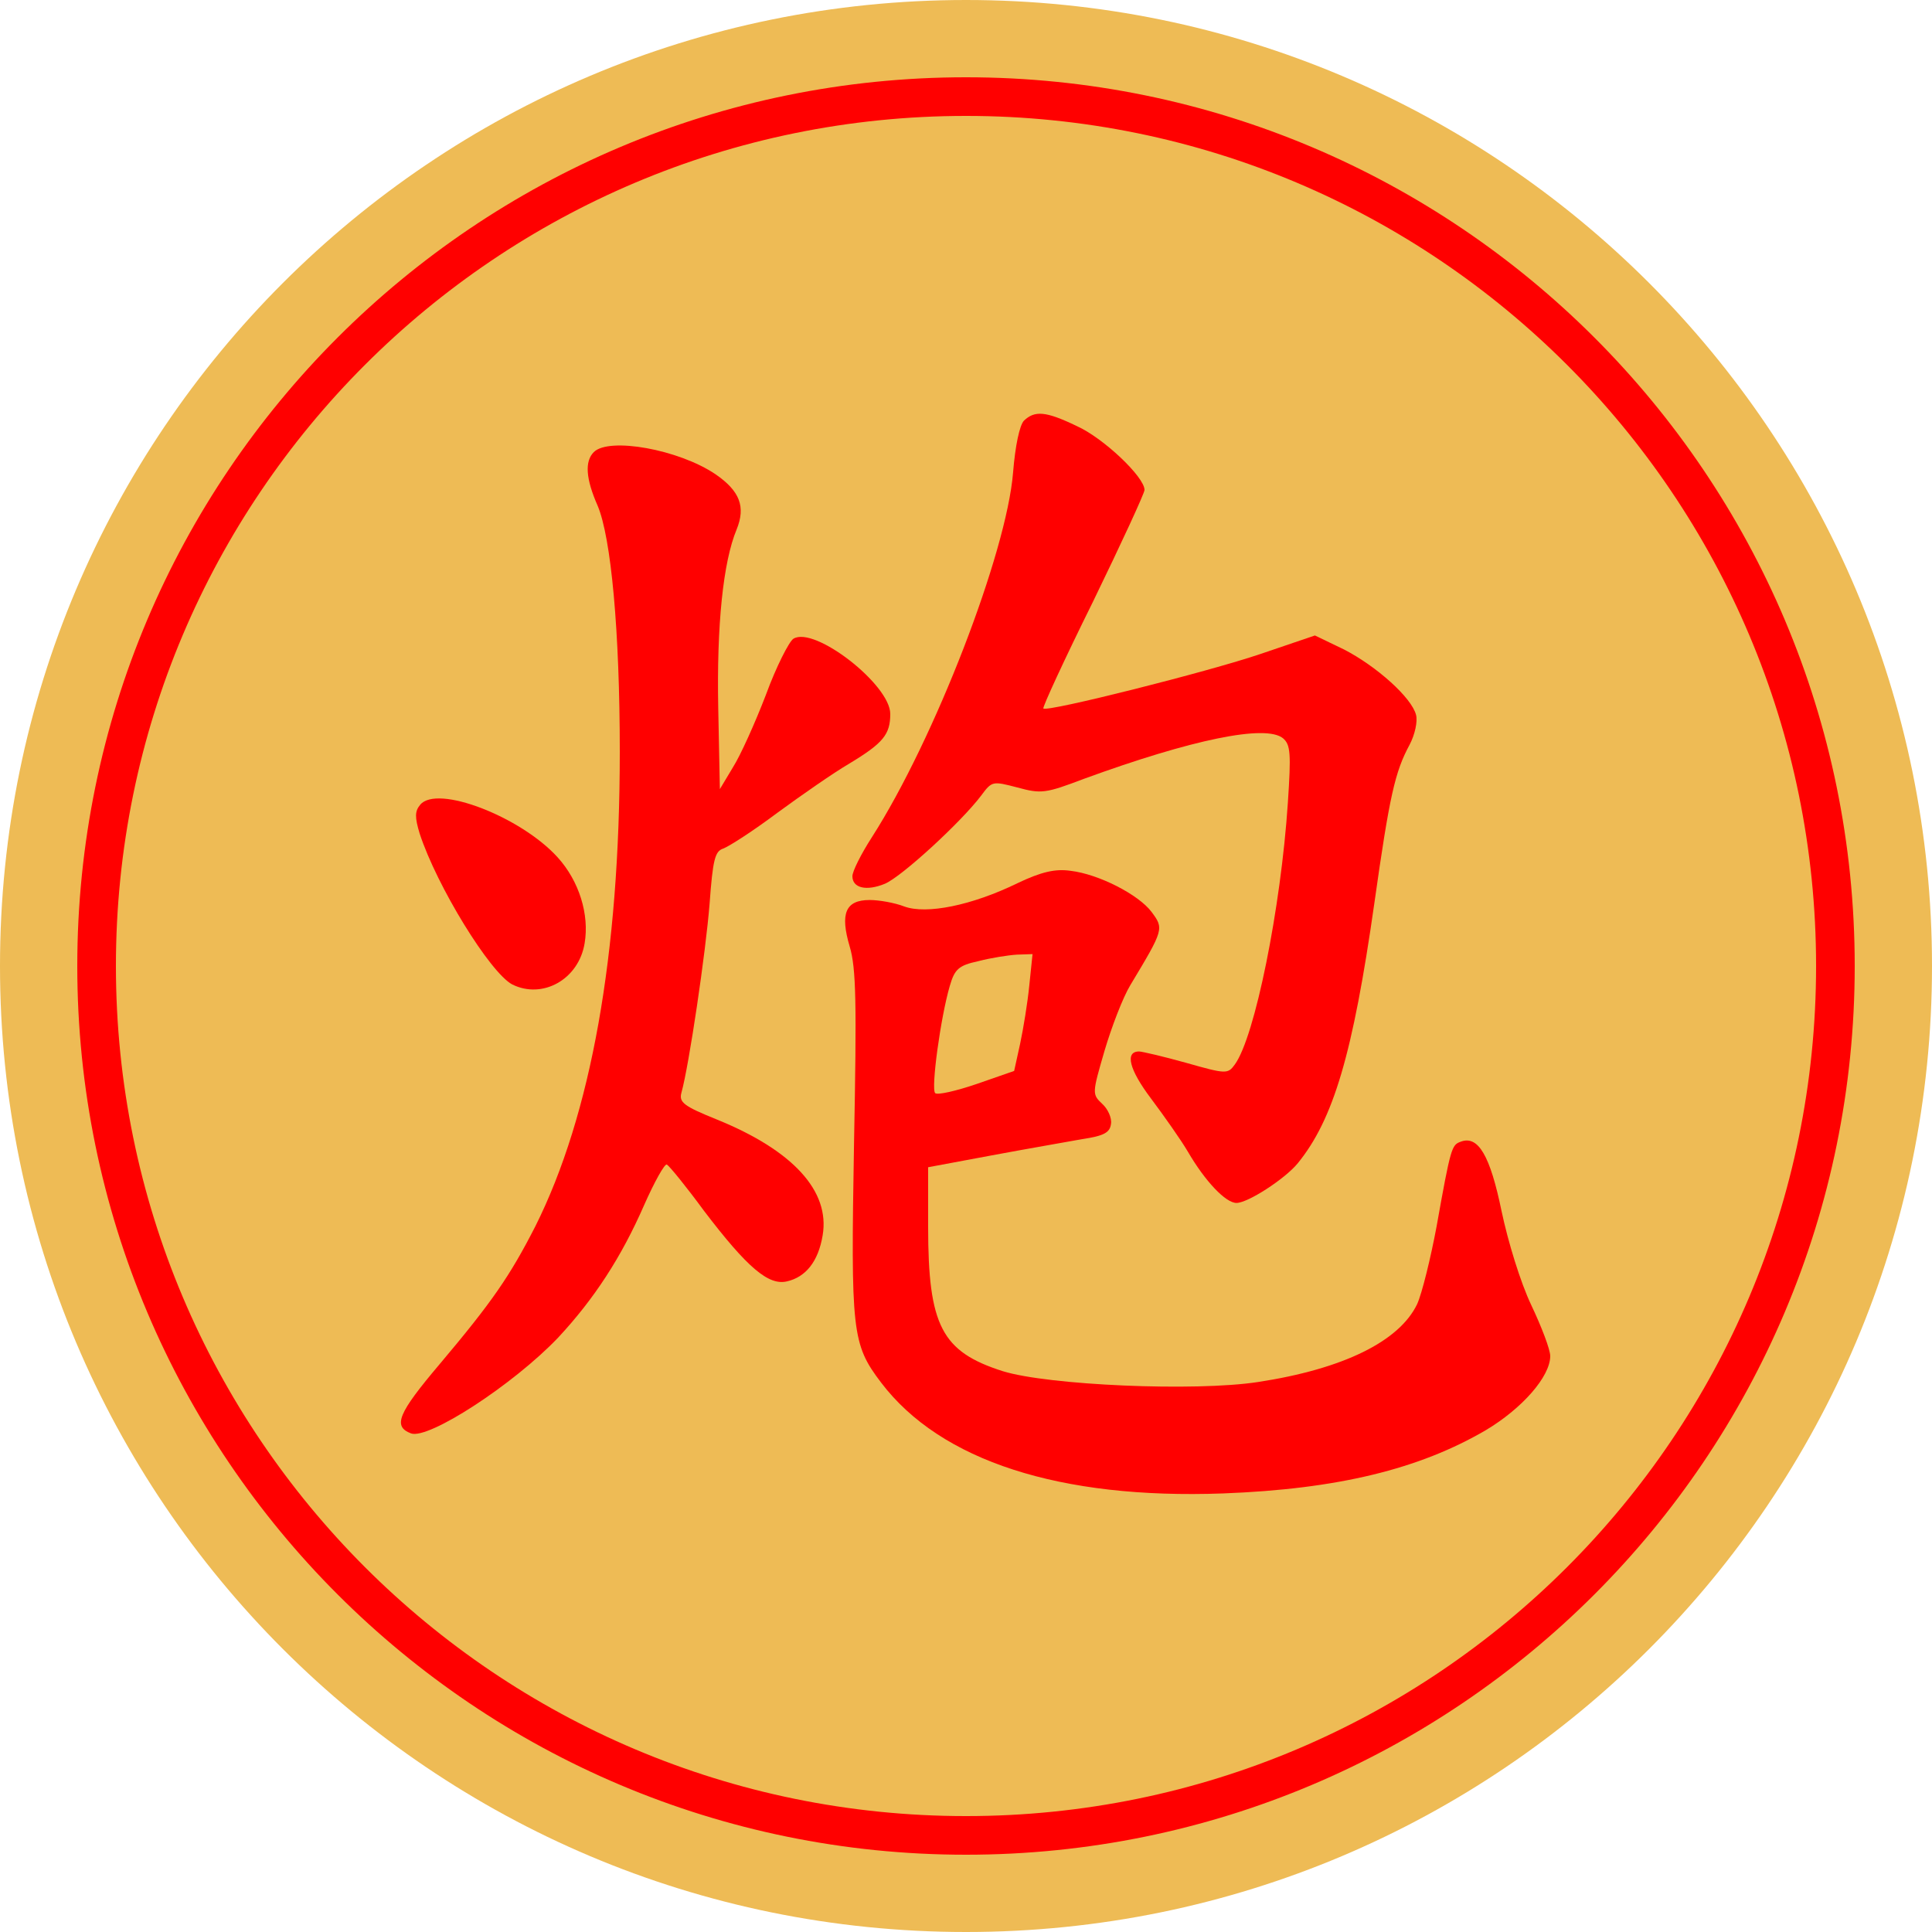
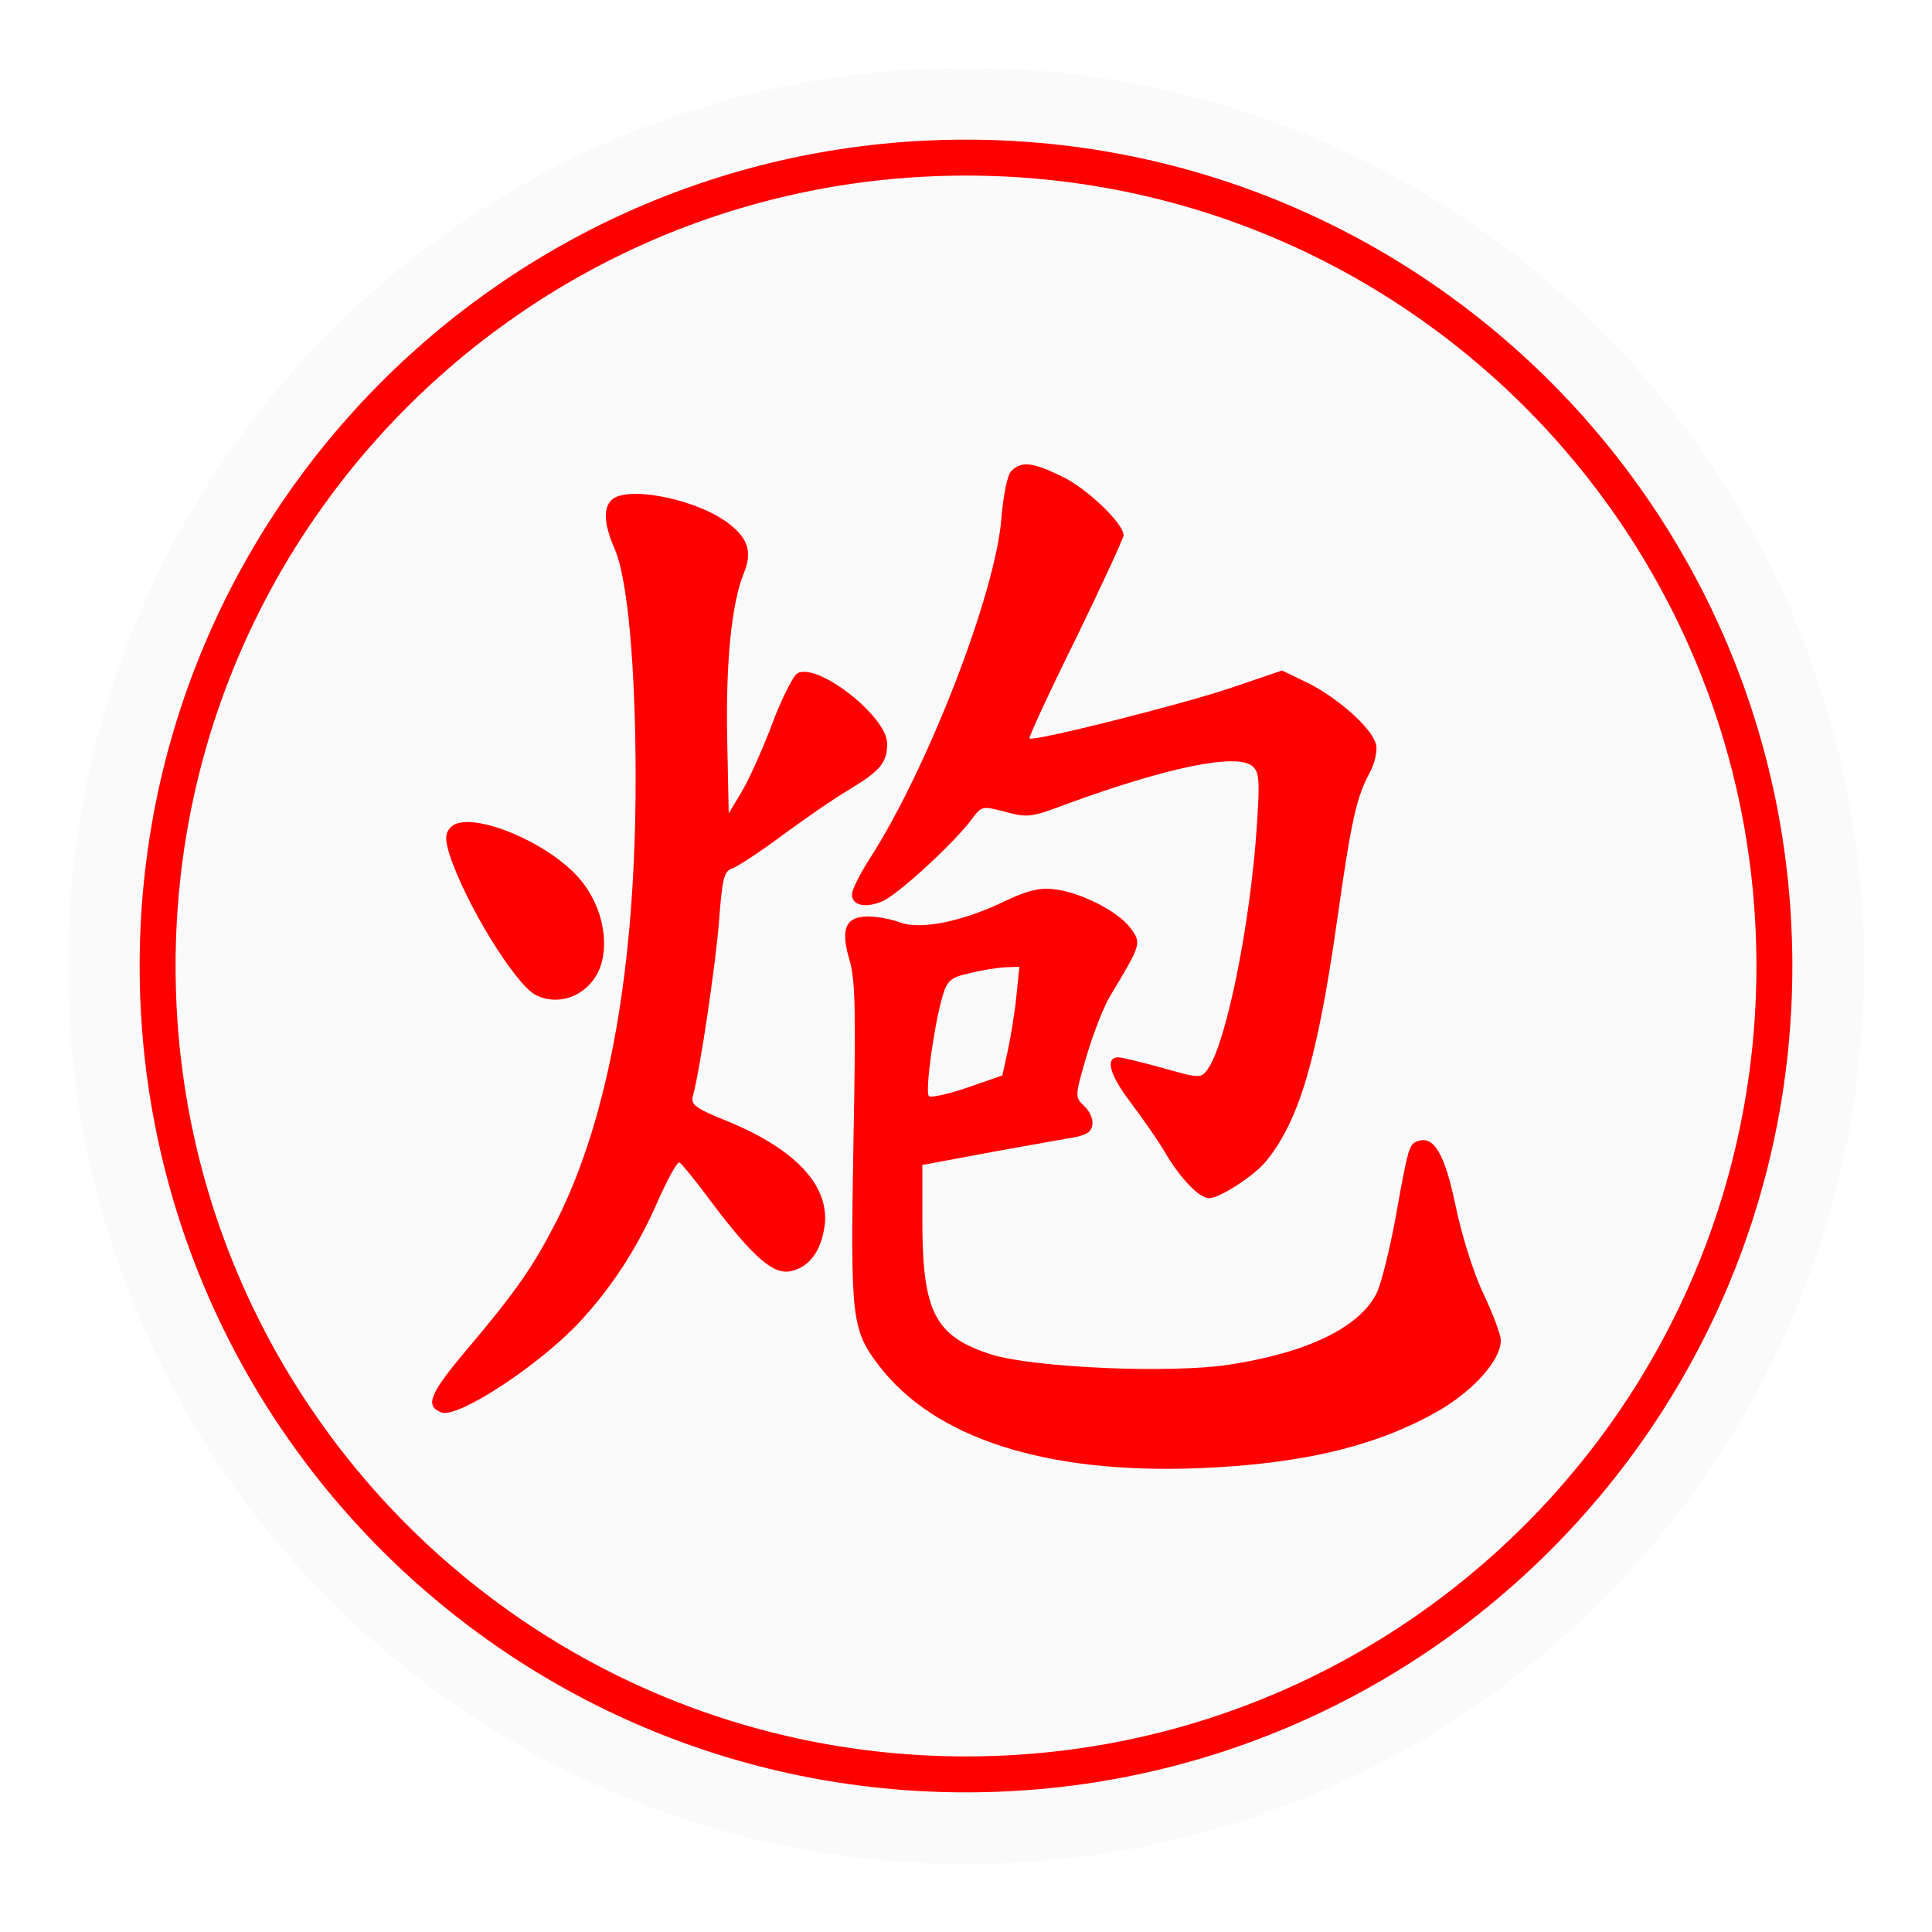
- <svg xmlns="http://www.w3.org/2000/svg" width="100" height="100">
-   <circle id="cir_1" r="50" cx="50" cy="50" fill="#eb5" />
-   <circle id="cir_2" r="45" cx="50" cy="50" stroke-width="2" stroke="#f00" fill="#eb5" />
-   <svg x="15" y="15" viewBox="0 0 250 250" width="70px" height="70px">
-     <g transform="scale(0.1,-0.1)" fill="#f00">
-       <path d="M562 -300 c-17 -17 -15 -49 7 -99 25 -59 41 -232 41 -455 0 -375 -53 -671 -156 -877 -47 -92 -80 -140 -177 -255 -77 -91 -87 -115 -53 -128 32 -12 189 90 272 177 67 72 117 149 159 245 19 43 38 77 42 75 5 -3 36 -41 69 -86 80 -105 119 -138 153 -130 35 8 58 37 66 85 14 82 -55 157 -195 214 -62 25 -71 32 -66 50 14 50 45 260 52 349 6 82 10 97 25 102 11 4 56 33 100 66 45 33 104 74 133 91 63 38 76 54 76 92 0 54 -140 163 -179 139 -8 -5 -32 -52 -51 -104 -20 -52 -47 -112 -61 -134 l-24 -40 -3 150 c-3 153 9 270 34 330 17 42 6 71 -39 102 -68 46 -197 69 -225 41z" />
-       <path d="M241 -952 c-10 -12 -10 -23 -1 -53 32 -98 130 -257 171 -279 56 -28 123 9 134 76 9 53 -10 115 -50 159 -68 75 -223 135 -254 97z" />
-       <path d="M1357 -242 c-8 -9 -16 -46 -20 -96 -12 -148 -145 -493 -261 -674 -20 -31 -36 -63 -36 -72 0 -22 26 -28 60 -14 31 13 141 114 178 163 20 27 21 27 67 15 44 -12 52 -11 123 16 200 73 336 101 368 75 14 -12 15 -28 9 -119 -13 -196 -61 -433 -98 -484 -13 -18 -16 -18 -90 3 -43 12 -82 21 -87 21 -27 0 -18 -34 22 -87 24 -32 55 -76 68 -98 32 -55 70 -95 90 -95 21 0 89 44 113 73 66 81 102 201 142 482 28 198 38 242 65 292 10 19 15 43 12 55 -8 32 -73 90 -133 121 l-54 26 -100 -34 c-97 -33 -395 -108 -402 -101 -2 2 39 91 92 198 52 107 95 200 95 206 0 24 -76 96 -125 118 -58 28 -78 29 -98 10z" />
-       <path d="M1345 -1097 c-84 -41 -168 -58 -209 -43 -18 7 -47 12 -64 12 -45 0 -55 -25 -37 -86 12 -40 13 -104 8 -364 -6 -348 -4 -371 50 -442 110 -145 331 -216 632 -205 212 8 363 45 486 117 67 40 119 99 119 137 0 12 -16 54 -35 94 -20 42 -43 117 -55 174 -21 102 -43 141 -76 128 -16 -6 -18 -10 -44 -156 -11 -59 -27 -124 -36 -144 -33 -69 -137 -120 -294 -144 -117 -18 -388 -6 -472 20 -113 36 -138 84 -138 267 l0 110 118 22 c64 12 140 25 167 30 40 6 51 12 53 28 2 11 -6 28 -16 37 -19 18 -19 19 4 98 13 44 34 99 48 122 62 103 62 104 39 135 -24 32 -98 70 -150 76 -28 4 -54 -2 -98 -23z m22 -189 c-3 -31 -11 -80 -17 -108 l-11 -50 -69 -24 c-38 -13 -73 -21 -77 -17 -8 8 10 140 27 198 9 31 16 38 53 46 23 6 55 11 71 12 l29 1 -6 -58z" />
-     </g>
-   </svg>
+ <svg xmlns="http://www.w3.org/2000/svg" width="100%" height="100%" viewBox="0 0 57 57" version="1.1" xml:space="preserve" style="fill-rule:evenodd;clip-rule:evenodd;">
+   <circle id="cir_1" cx="28.5" cy="28.5" r="26.5" style="fill:#fafafa;" />
+   <circle id="cir_2" cx="28.5" cy="28.5" r="23.85" style="fill:#fafafa;stroke:#f00;stroke-width:1.06px;" />
+   <g>
+     <path d="M18.041,14.752c-0.252,0.252 -0.222,0.727 0.104,1.469c0.371,0.875 0.608,3.443 0.608,6.752c0,5.565 -0.786,9.958 -2.315,13.015c-0.697,1.365 -1.187,2.077 -2.626,3.784c-1.143,1.35 -1.291,1.707 -0.787,1.899c0.475,0.179 2.805,-1.335 4.037,-2.626c0.994,-1.069 1.736,-2.211 2.359,-3.636c0.282,-0.638 0.564,-1.143 0.624,-1.113c0.074,0.044 0.534,0.608 1.024,1.276c1.187,1.558 1.765,2.048 2.27,1.929c0.519,-0.118 0.861,-0.549 0.979,-1.261c0.208,-1.217 -0.816,-2.33 -2.893,-3.176c-0.92,-0.371 -1.054,-0.475 -0.98,-0.742c0.208,-0.742 0.668,-3.858 0.772,-5.179c0.089,-1.217 0.148,-1.439 0.371,-1.514c0.163,-0.059 0.831,-0.489 1.484,-0.979c0.668,-0.49 1.543,-1.098 1.974,-1.35c0.935,-0.564 1.127,-0.802 1.127,-1.366c0,-0.801 -2.077,-2.419 -2.656,-2.063c-0.119,0.075 -0.475,0.772 -0.757,1.544c-0.297,0.772 -0.697,1.662 -0.905,1.988l-0.356,0.594l-0.045,-2.226c-0.044,-2.271 0.134,-4.007 0.505,-4.897c0.252,-0.623 0.089,-1.054 -0.579,-1.514c-1.009,-0.683 -2.923,-1.024 -3.339,-0.608Z" style="fill:#f00;fill-rule:nonzero;" />
+     <path d="M13.278,24.427c-0.149,0.178 -0.149,0.342 -0.015,0.787c0.475,1.454 1.929,3.814 2.537,4.14c0.831,0.416 1.826,-0.133 1.989,-1.128c0.133,-0.786 -0.149,-1.706 -0.742,-2.359c-1.009,-1.113 -3.309,-2.004 -3.769,-1.44Z" style="fill:#f00;fill-rule:nonzero;" />
+     <path d="M29.839,13.891c-0.119,0.134 -0.237,0.683 -0.297,1.425c-0.178,2.196 -2.152,7.316 -3.873,10.002c-0.297,0.46 -0.534,0.935 -0.534,1.068c0,0.327 0.386,0.416 0.89,0.208c0.46,-0.193 2.093,-1.692 2.642,-2.419c0.296,-0.401 0.311,-0.401 0.994,-0.223c0.653,0.179 0.772,0.164 1.825,-0.237c2.968,-1.083 4.986,-1.499 5.461,-1.113c0.208,0.178 0.223,0.416 0.134,1.766c-0.193,2.909 -0.905,6.426 -1.454,7.183c-0.193,0.267 -0.238,0.267 -1.336,-0.045c-0.638,-0.178 -1.217,-0.312 -1.291,-0.312c-0.401,0 -0.267,0.505 0.326,1.291c0.357,0.475 0.817,1.128 1.009,1.455c0.475,0.816 1.039,1.41 1.336,1.41c0.312,0 1.321,-0.653 1.677,-1.084c0.979,-1.202 1.514,-2.983 2.107,-7.153c0.416,-2.938 0.564,-3.591 0.965,-4.333c0.148,-0.282 0.222,-0.638 0.178,-0.816c-0.119,-0.475 -1.083,-1.336 -1.974,-1.796l-0.801,-0.386l-1.484,0.505c-1.44,0.49 -5.862,1.603 -5.966,1.499c-0.029,-0.03 0.579,-1.351 1.365,-2.938c0.772,-1.588 1.41,-2.968 1.41,-3.058c0,-0.356 -1.128,-1.424 -1.855,-1.751c-0.86,-0.415 -1.157,-0.43 -1.454,-0.148Z" style="fill:#f00;fill-rule:nonzero;" />
+     <path d="M29.661,26.579c-1.247,0.609 -2.493,0.861 -3.102,0.638c-0.267,-0.104 -0.697,-0.178 -0.949,-0.178c-0.668,0 -0.817,0.371 -0.55,1.276c0.179,0.594 0.193,1.544 0.119,5.402c-0.089,5.165 -0.059,5.506 0.742,6.559c1.633,2.152 4.912,3.206 9.379,3.043c3.146,-0.119 5.387,-0.668 7.212,-1.737c0.995,-0.593 1.766,-1.469 1.766,-2.033c0,-0.178 -0.237,-0.801 -0.519,-1.395c-0.297,-0.623 -0.638,-1.736 -0.816,-2.582c-0.312,-1.513 -0.638,-2.092 -1.128,-1.899c-0.238,0.089 -0.267,0.148 -0.653,2.315c-0.163,0.875 -0.401,1.84 -0.534,2.137c-0.49,1.024 -2.033,1.78 -4.363,2.137c-1.737,0.267 -5.758,0.089 -7.005,-0.297c-1.677,-0.534 -2.048,-1.247 -2.048,-3.962l0,-1.633l1.751,-0.326c0.95,-0.178 2.078,-0.371 2.479,-0.446c0.593,-0.089 0.757,-0.178 0.786,-0.415c0.03,-0.163 -0.089,-0.416 -0.237,-0.549c-0.282,-0.267 -0.282,-0.282 0.059,-1.454c0.193,-0.653 0.505,-1.47 0.712,-1.811c0.921,-1.528 0.921,-1.543 0.579,-2.003c-0.356,-0.475 -1.454,-1.039 -2.226,-1.128c-0.415,-0.06 -0.801,0.03 -1.454,0.341Zm0.326,2.805c-0.044,0.46 -0.163,1.187 -0.252,1.603l-0.163,0.742l-1.024,0.356c-0.564,0.193 -1.083,0.311 -1.143,0.252c-0.119,-0.119 0.149,-2.078 0.401,-2.938c0.133,-0.46 0.237,-0.564 0.786,-0.683c0.342,-0.089 0.817,-0.163 1.054,-0.178l0.43,-0.015l-0.089,0.861Z" style="fill:#f00;fill-rule:nonzero;" />
+   </g>
</svg>
